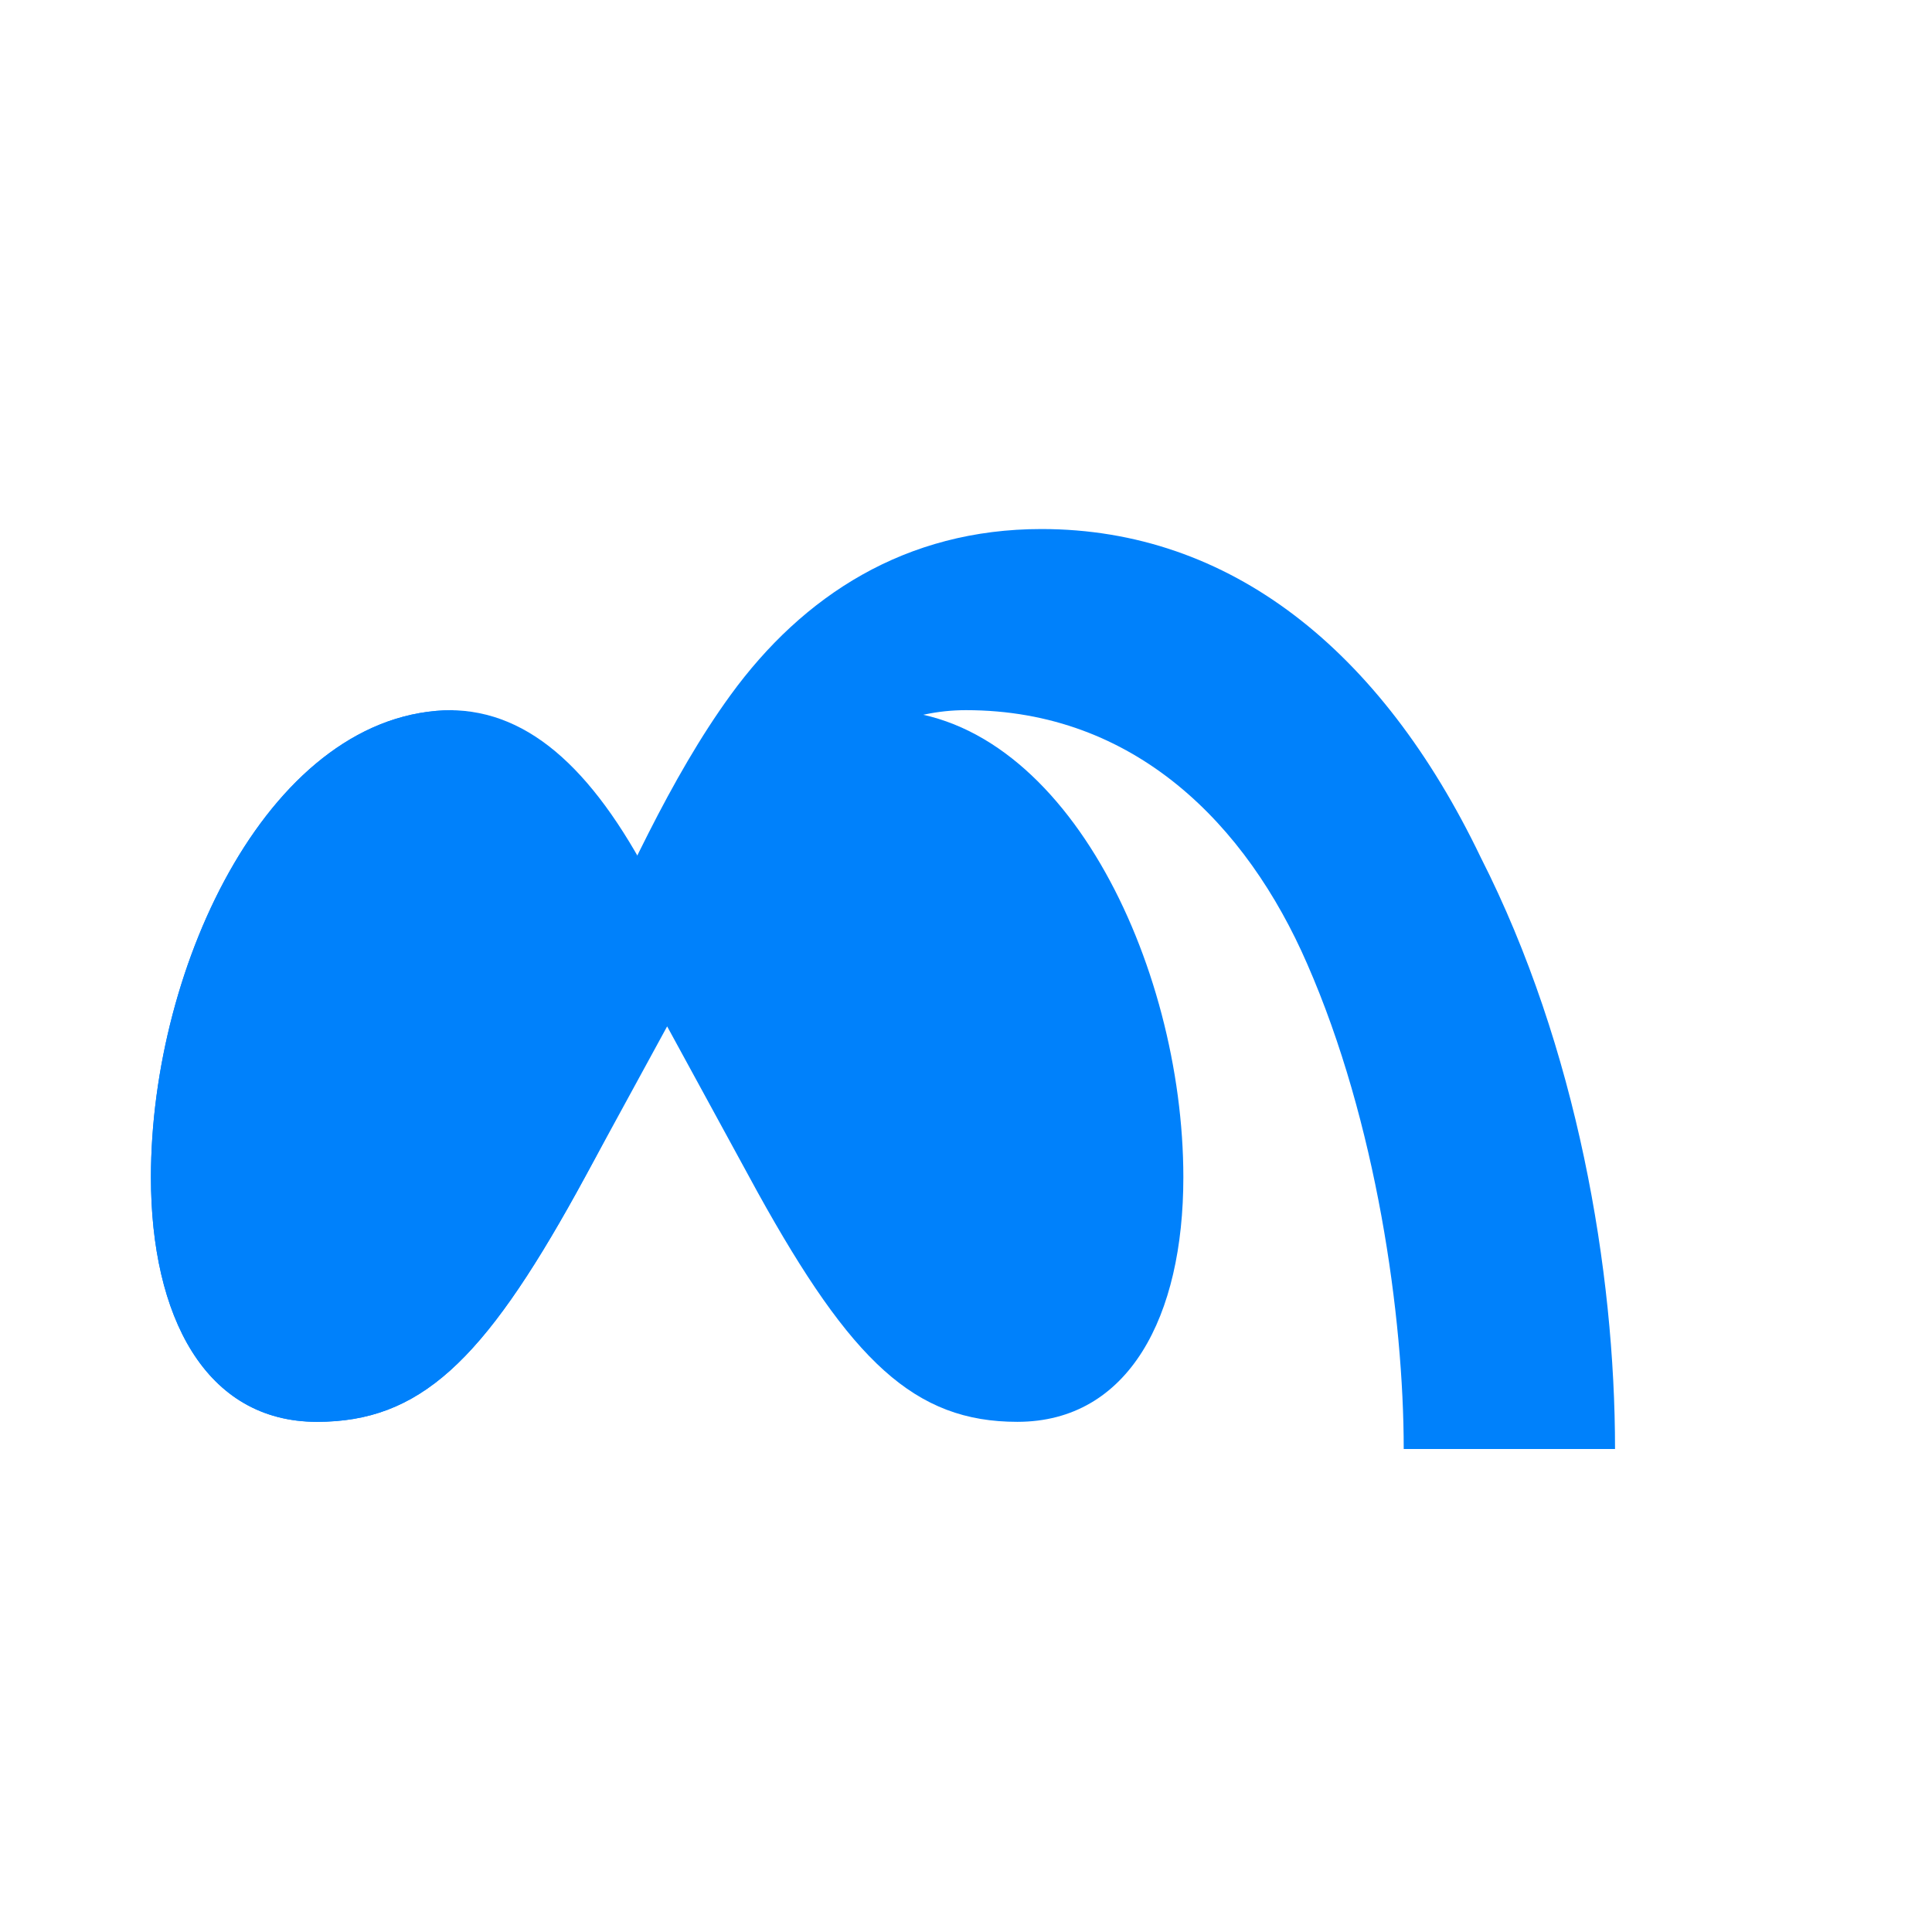
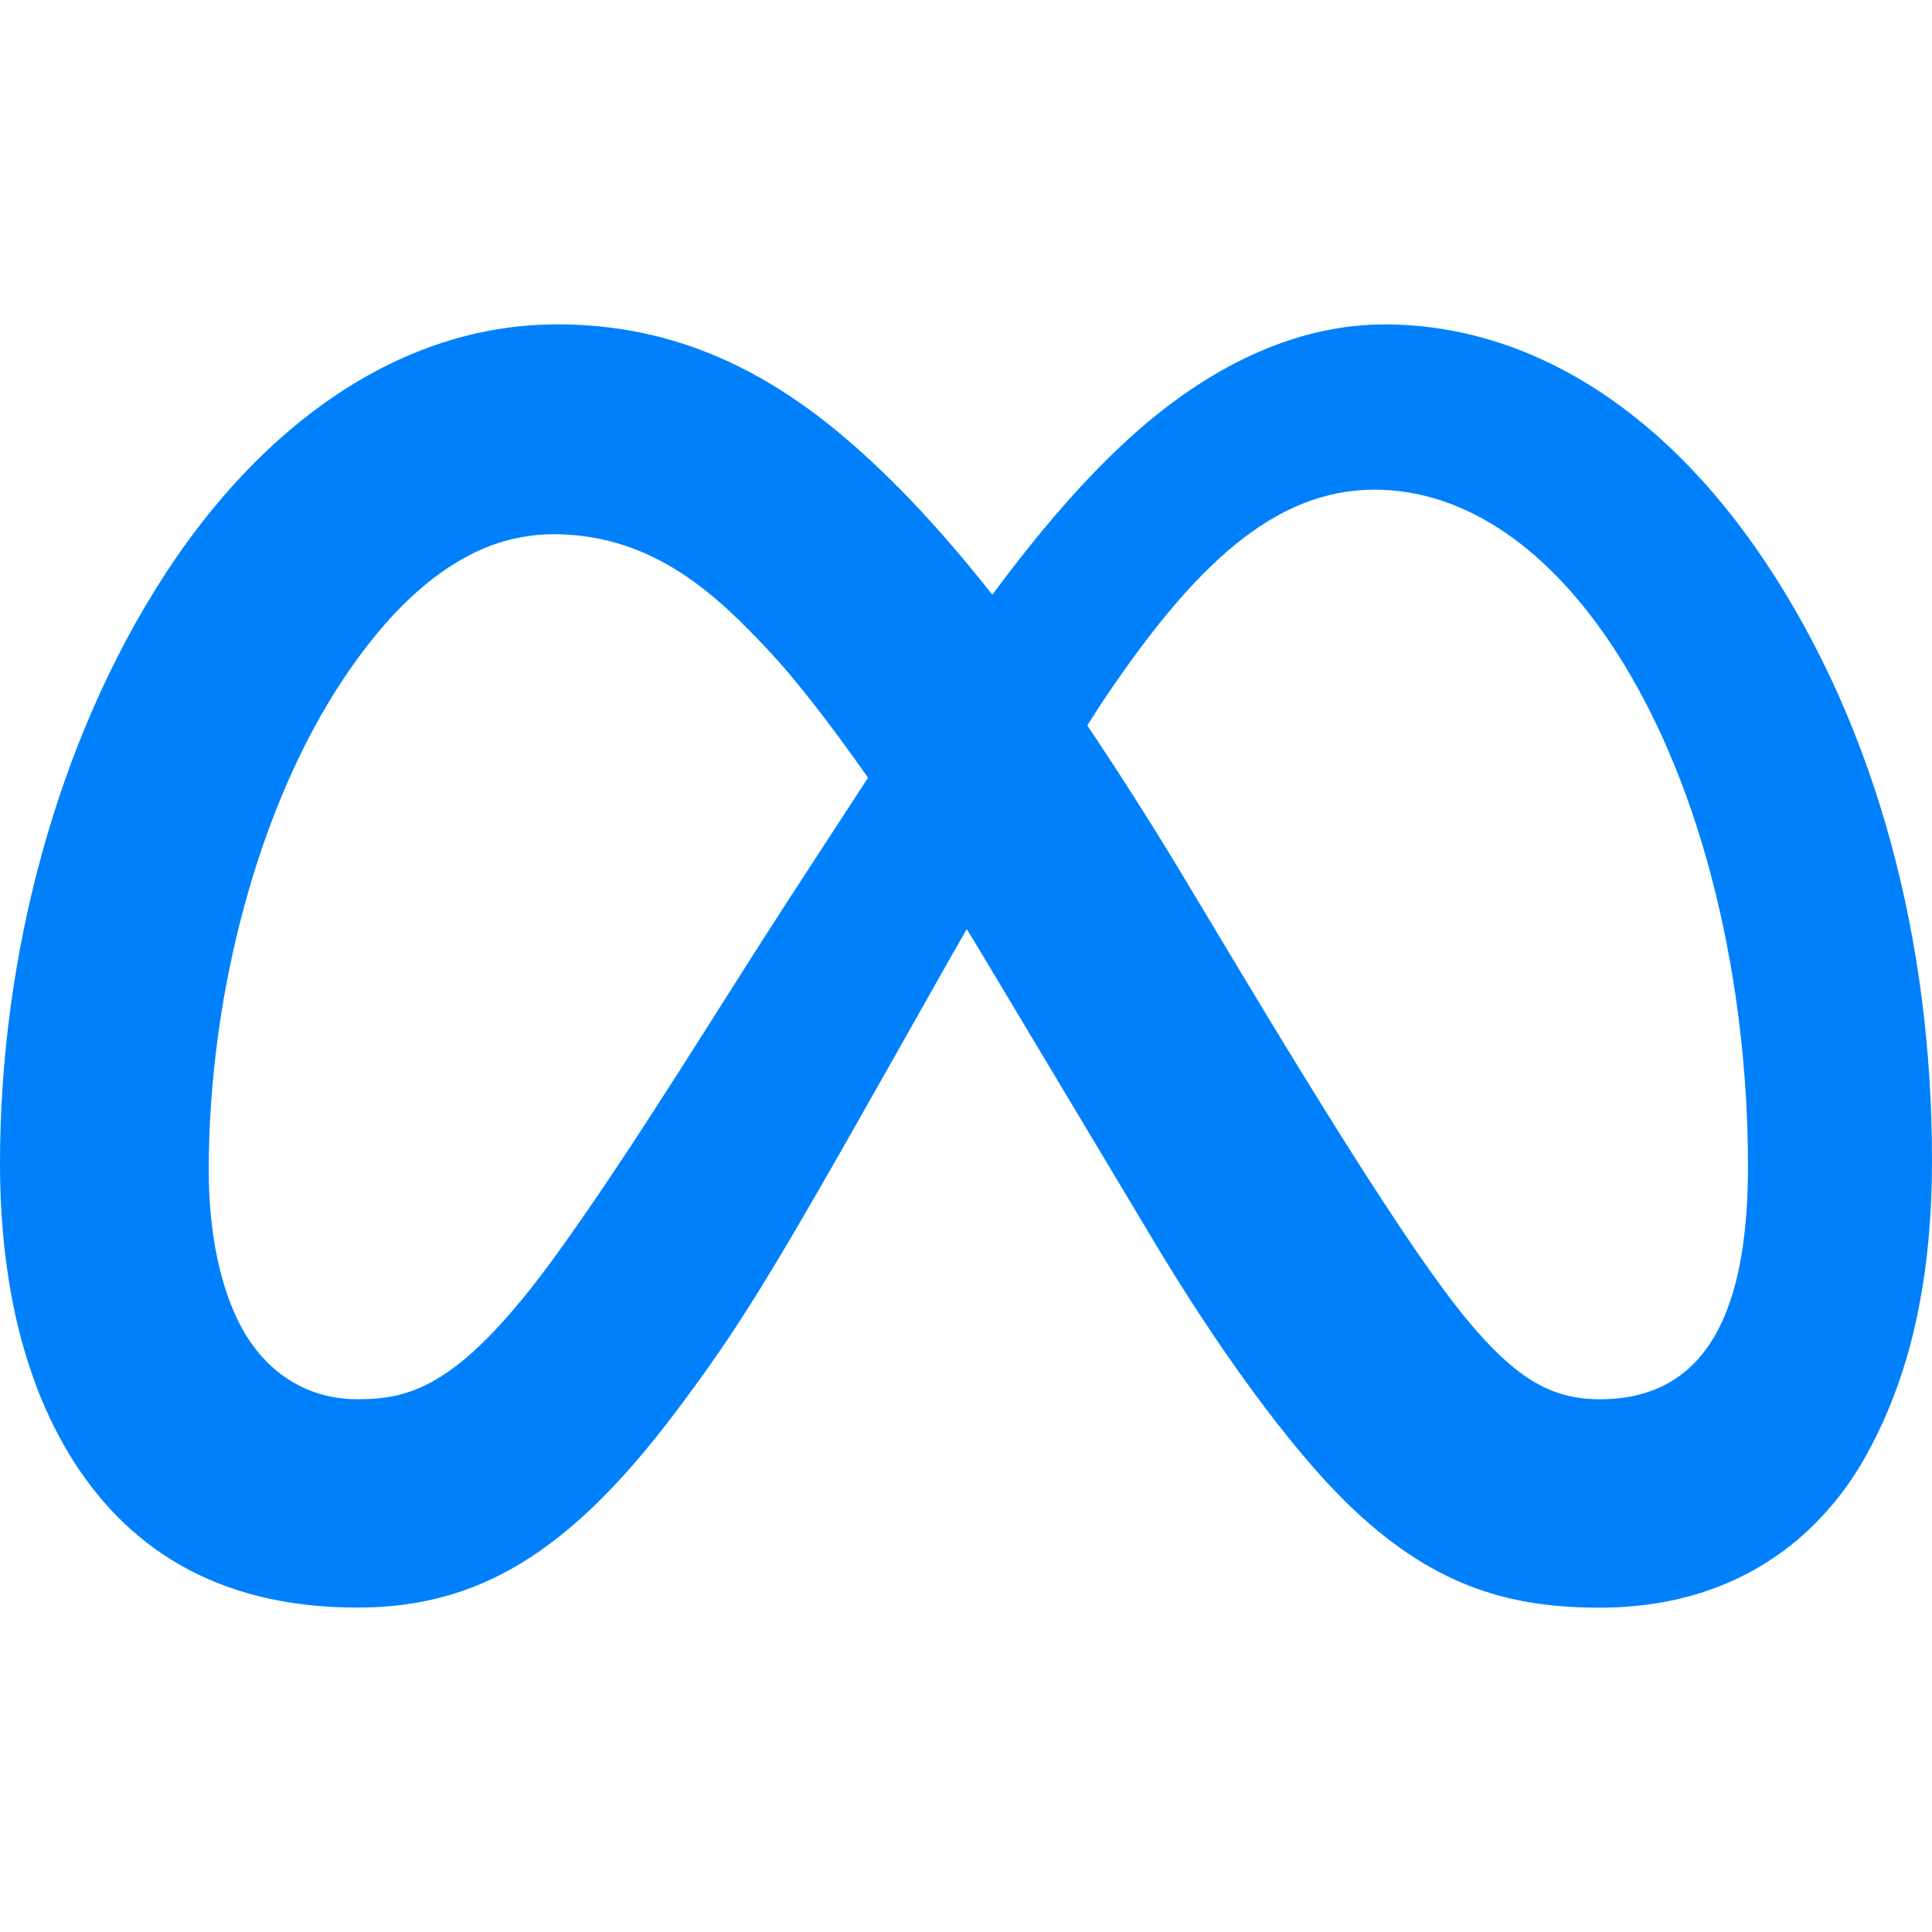
- <svg xmlns="http://www.w3.org/2000/svg" viewBox="0 0 512 512">
-   <path d="M120 188.2c-48 0-80 67.2-80 123.8 0 36.8 14.4 64.8 44 64.8 27.2 0 44-16 68.8-60.8l24-44 24 44c24.8 44.8 41.6 60.8 68.8 60.8 29.6 0 44-28 44-64.8 0-56.6-32-123.8-80-123.8-24 0-41.6 16.8-57.6 48.8l-.8 1.6-.8-1.6c-16-32-33.6-48.8-55.4-48.8z" fill="#0081FB" />
-   <path d="M392 188.2c-48 0-80 67.2-80 123.8 0 36.8 14.4 64.8 44 64.8 27.2 0 44-16 68.8-60.8l24-44 24 44c24.8 44.8 41.6 60.8 68.8 60.8" fill="none" />
-   <path d="M120 188.2c-48 0-80 67.2-80 123.8 0 36.8 14.4 64.8 44 64.8 27.2 0 44-16 68.8-60.8 13.6-24.4 24.8-49.2 36.4-73.2 14.4-29.6 36.8-54.6 66.8-54.6 44.8 0 74.4 30.4 90.4 67.2 18.4 42 25.6 93.6 25.6 128.6h56c0-47.2-10-106.4-35.6-156.8C366 172.2 326 140.2 276 140.2c-36 0-63.2 17.6-82.4 44-16 22-28.4 50-40.8 76.8-16.8 36.8-30 52.4-48.8 52.4-10 0-16-9.6-16-28.8 0-36.6 20.4-87.8 44-87.8" fill="#0081FB" />
+ <svg xmlns="http://www.w3.org/2000/svg" role="img" viewBox="0 0 24 24">
+   <path d="M6.915 4.03c-1.968 0-3.683 1.28-4.871 3.113C.704 9.208 0 11.883 0 14.449c0 .706.07 1.369.21 1.973a6.624 6.624 0 0 0 .265.86 5.297 5.297 0 0 0 .371.761c.696 1.159 1.818 1.927 3.593 1.927 1.497 0 2.633-.671 3.965-2.444.76-1.012 1.144-1.626 2.663-4.32l.756-1.339.186-.325c.061.1.121.196.183.3l2.152 3.595c.724 1.21 1.665 2.556 2.47 3.314 1.046.987 1.992 1.22 3.06 1.22 1.075 0 1.876-.355 2.455-.843a3.743 3.743 0 0 0 .81-.973c.542-.939.861-2.127.861-3.745 0-2.72-.681-5.357-2.084-7.45-1.282-1.912-2.957-2.93-4.716-2.93-1.047 0-2.088.467-3.053 1.308-.652.57-1.257 1.29-1.82 2.05-.69-.875-1.335-1.547-1.958-2.056-1.182-.966-2.315-1.303-3.454-1.303zm10.16 2.053c1.147 0 2.188.758 2.992 1.999 1.132 1.748 1.647 4.195 1.647 6.4 0 1.548-.368 2.9-1.839 2.9-.58 0-1.027-.23-1.664-1.004-.496-.601-1.343-1.878-2.832-4.358l-.617-1.028a44.908 44.908 0 0 0-1.255-1.98c.07-.109.141-.224.211-.327 1.12-1.667 2.118-2.602 3.358-2.602zm-10.201.553c1.265 0 2.058.791 2.675 1.446.307.327.737.871 1.234 1.579l-1.02 1.566c-.757 1.163-1.882 3.017-2.837 4.338-1.191 1.649-1.81 1.817-2.486 1.817-.524 0-1.038-.237-1.383-.794-.263-.426-.464-1.13-.464-2.046 0-2.221.63-4.535 1.66-6.088.454-.687.964-1.226 1.533-1.533a2.264 2.264 0 0 1 1.088-.285z" fill="#0081FB" />
</svg>
